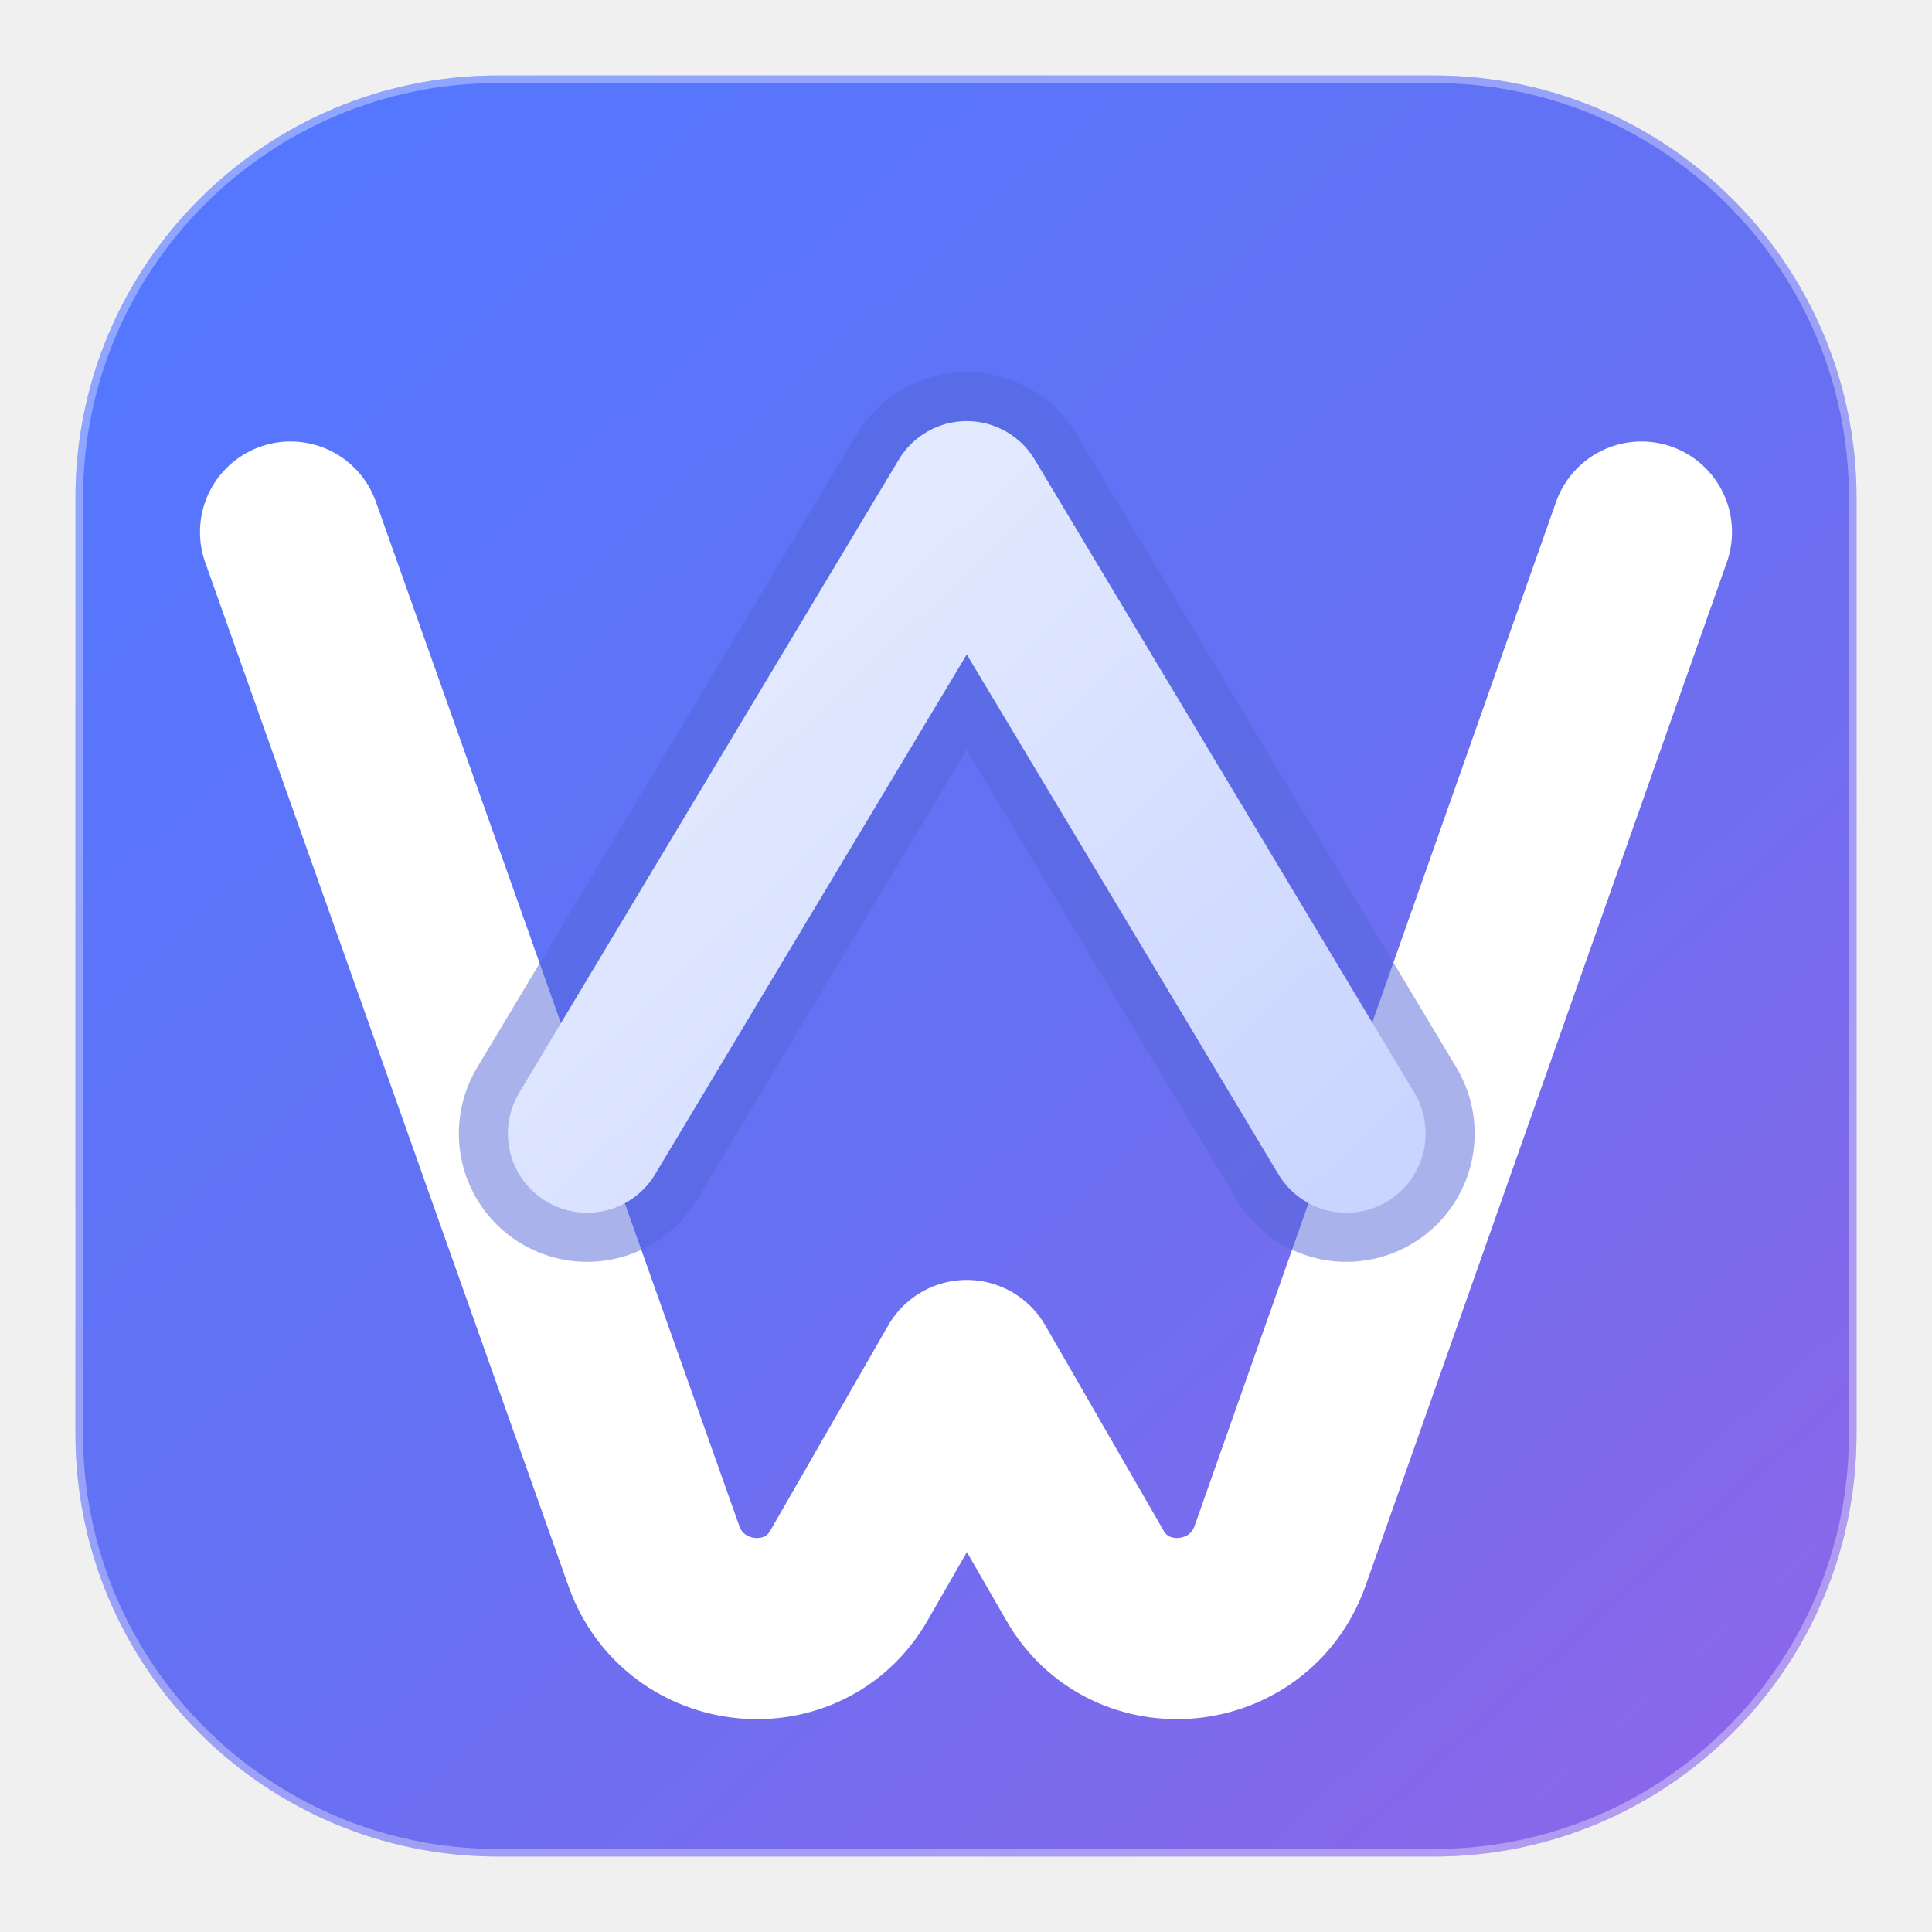
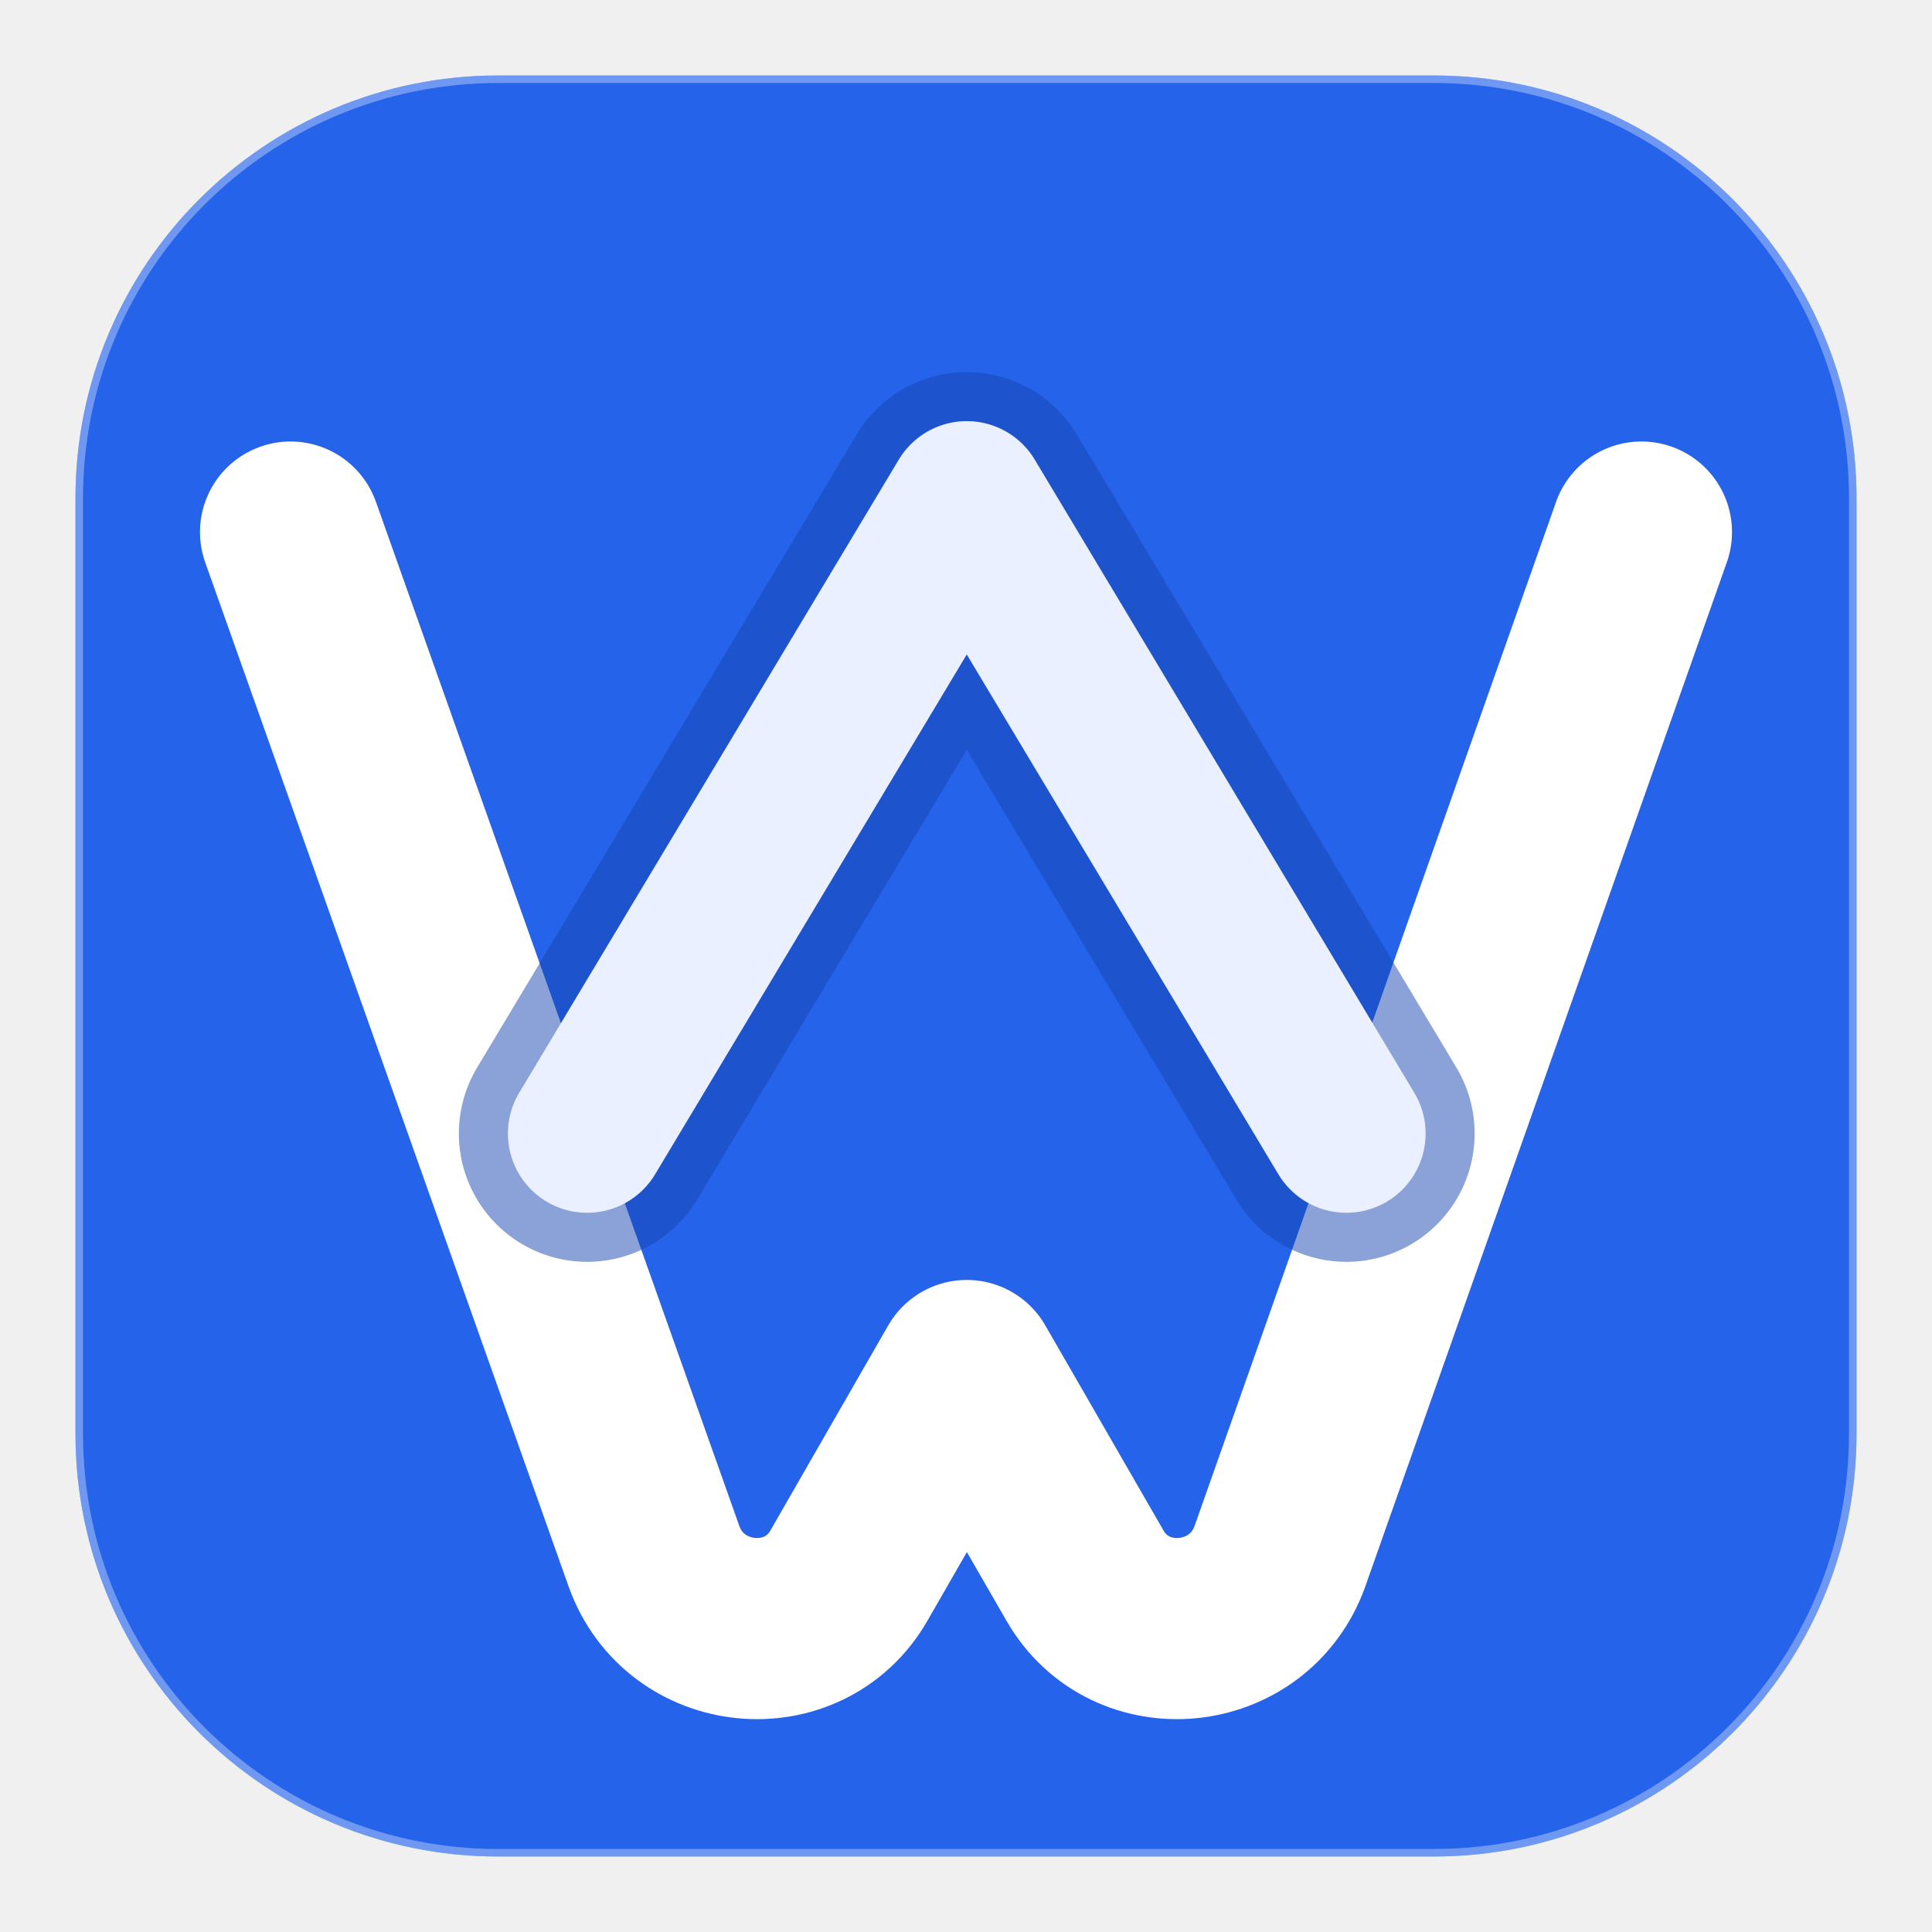
<svg xmlns="http://www.w3.org/2000/svg" viewBox="0 0 512 512" fill="none">
-   <defs>
-     <linearGradient id="field" x1="74" y1="54" x2="445" y2="466" gradientUnits="userSpaceOnUse">
-       <stop stop-color="#5577FF" />
-       <stop offset="0.52" stop-color="#6670F2" />
-       <stop offset="1" stop-color="#8A67EA" />
-     </linearGradient>
-     <linearGradient id="thread" x1="159" y1="117" x2="355" y2="326" gradientUnits="userSpaceOnUse">
-       <stop stop-color="#EAF0FF" />
-       <stop offset="1" stop-color="#C9D4FF" />
-     </linearGradient>
-   </defs>
-   <rect x="20" y="20" width="472" height="472" rx="112" fill="url(#field)" />
+   <rect x="20" y="20" width="472" height="472" rx="112" fill="#2563EB" />
  <rect x="21" y="21" width="470" height="470" rx="111" stroke="#FFFFFF" stroke-opacity="0.34" stroke-width="2" />
  <path d="M77 141 173.3 412.4c8.2 23 39.7 26.1 51.7 5.1l31.2-54.3 31.3 54.3c12 21 43.5 17.9 51.7-5.1L435 141" stroke="#FFFFFF" stroke-width="48" stroke-linecap="round" stroke-linejoin="round" />
-   <path d="M155.6 300.4 256.2 132.6l100.6 167.8" stroke="#5567D8" stroke-opacity="0.5" stroke-width="68" stroke-linecap="round" stroke-linejoin="round" />
-   <path d="M155.6 300.4 256.2 132.6l100.6 167.8" stroke="url(#thread)" stroke-width="42" stroke-linecap="round" stroke-linejoin="round" />
+   <path d="M155.6 300.4 256.2 132.6l100.6 167.8" stroke="#1746B0" stroke-opacity="0.5" stroke-width="68" stroke-linecap="round" stroke-linejoin="round" />
+   <path d="M155.6 300.4 256.2 132.6l100.6 167.8" stroke="#EAF0FF" stroke-width="42" stroke-linecap="round" stroke-linejoin="round" />
</svg>
